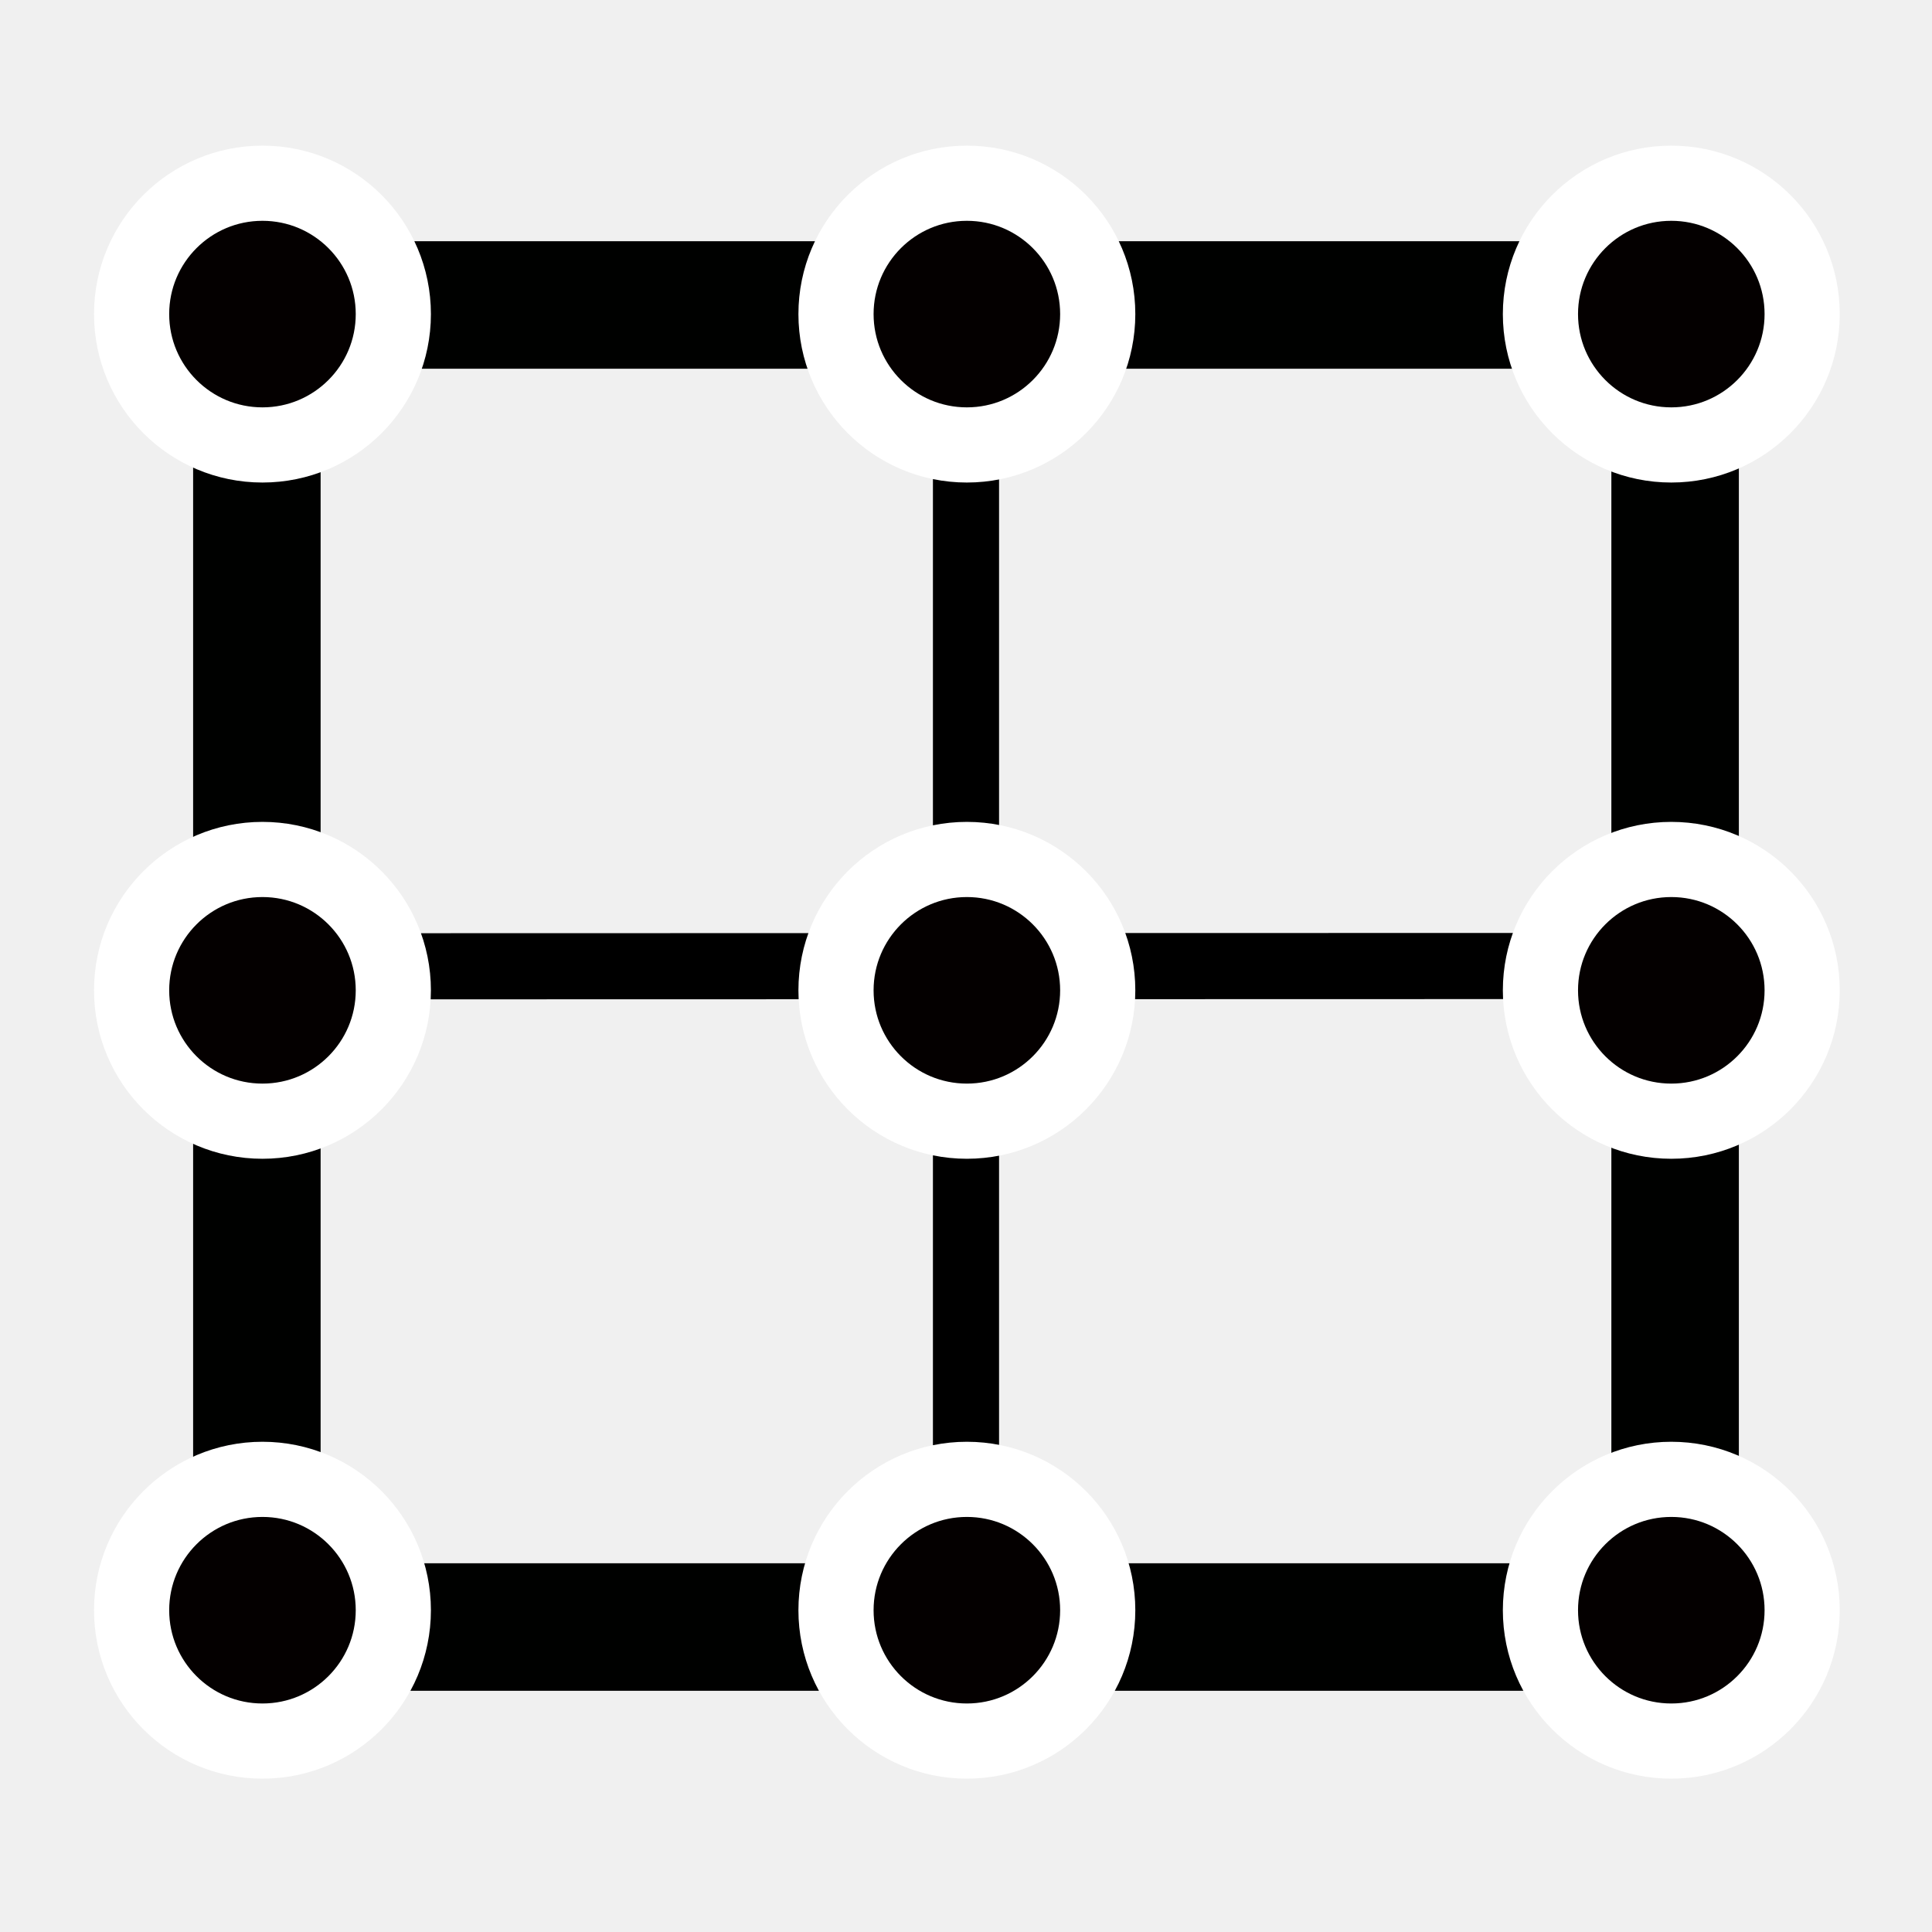
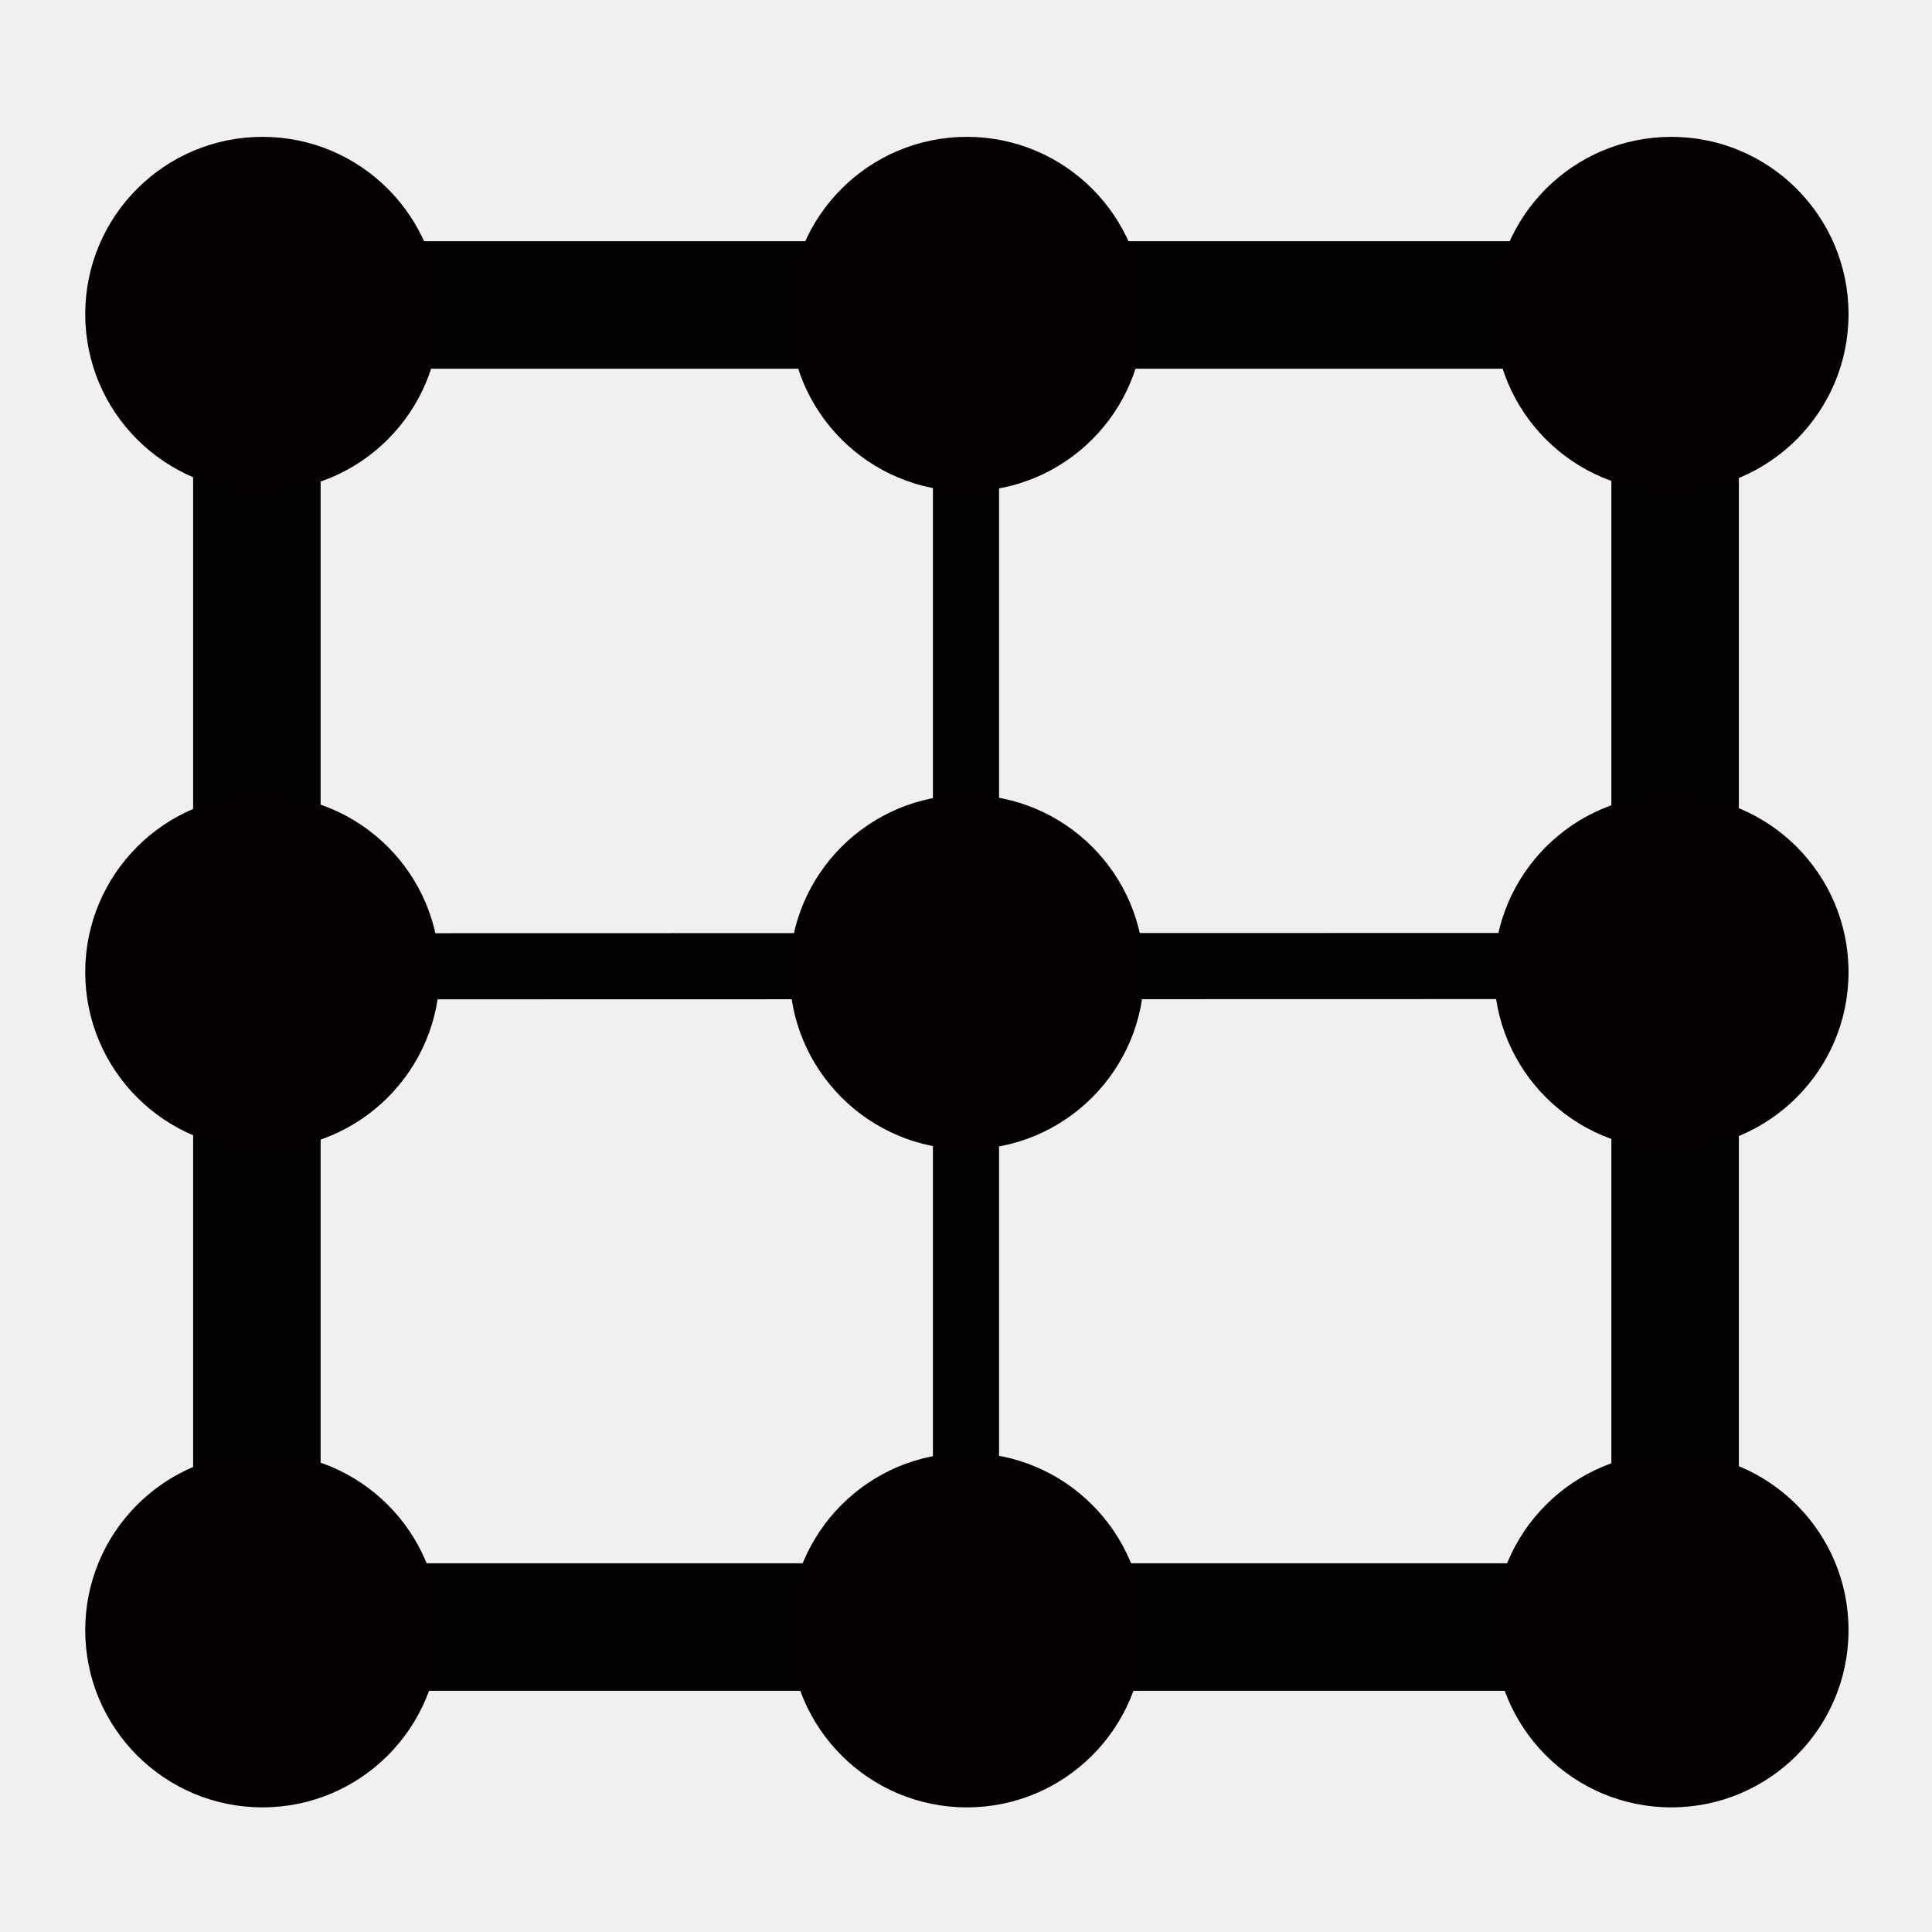
<svg xmlns="http://www.w3.org/2000/svg" width="18.142mm" height="18.142mm" viewBox="0 0 64.282 64.282" id="svg2" version="1.1">
  <defs id="defs4">
    </defs>
  <g id="layer1" transform="translate(-50.0732,-845.2926)">
-     <g id="g1459">
+     <g id="g847">
      <path style="font-variation-settings:normal;vector-effect:none;fill:none;fill-opacity:1;stroke:#000100;stroke-width:4.242;stroke-linecap:round;stroke-linejoin:round;stroke-miterlimit:4;stroke-dasharray:none;stroke-dashoffset:0;stroke-opacity:1;-inkscape-stroke:none;stop-color:#000000" d="m 58.62,855.44 h 47.188 v 43.988 H 58.62 Z" id="path6228" />
      <path style="font-variation-settings:normal;fill:none;fill-opacity:1;stroke:#000000;stroke-width:2.2;stroke-linecap:butt;stroke-linejoin:miter;stroke-miterlimit:4;stroke-dasharray:none;stroke-dashoffset:3.08;stroke-opacity:1;stop-color:#000000" d="M 82.214,856.606 V 898.261" id="path5372-6" />
      <path style="font-variation-settings:normal;fill:none;fill-opacity:1;stroke:#000000;stroke-width:2.2;stroke-linecap:butt;stroke-linejoin:miter;stroke-miterlimit:4;stroke-dasharray:none;stroke-dashoffset:3.08;stroke-opacity:1;stop-color:#000000" d="m 58.683,877.444 47.054,-0.011" id="path5372-9" />
-       <circle style="fill:#040000;fill-opacity:1;stroke:#ffffff;stroke-width:2.501;stroke-linecap:round;stroke-linejoin:round;stroke-miterlimit:11;stroke-dasharray:none;stroke-opacity:1" id="path1180" cx="58.806" cy="898.868" r="4.354" />
-       <circle style="fill:#040000;fill-opacity:1;stroke:#ffffff;stroke-width:2.501;stroke-linecap:round;stroke-linejoin:round;stroke-miterlimit:11;stroke-dasharray:none;stroke-opacity:1" id="circle2594" cx="82.243" cy="898.868" r="4.354" />
-       <circle style="fill:#040000;fill-opacity:1;stroke:#ffffff;stroke-width:2.501;stroke-linecap:round;stroke-linejoin:round;stroke-miterlimit:11;stroke-dasharray:none;stroke-opacity:1" id="circle2596" cx="105.681" cy="898.868" r="4.354" />
-       <circle style="fill:#040000;fill-opacity:1;stroke:#ffffff;stroke-width:2.501;stroke-linecap:round;stroke-linejoin:round;stroke-miterlimit:11;stroke-dasharray:none;stroke-opacity:1" id="circle2682" cx="58.806" cy="878.243" r="4.354" />
-       <circle style="fill:#040000;fill-opacity:1;stroke:#ffffff;stroke-width:2.501;stroke-linecap:round;stroke-linejoin:round;stroke-miterlimit:11;stroke-dasharray:none;stroke-opacity:1" id="circle2684" cx="82.243" cy="878.243" r="4.354" />
-       <circle style="fill:#040000;fill-opacity:1;stroke:#ffffff;stroke-width:2.501;stroke-linecap:round;stroke-linejoin:round;stroke-miterlimit:11;stroke-dasharray:none;stroke-opacity:1" id="circle2686" cx="105.681" cy="878.243" r="4.354" />
-       <circle style="fill:#040000;fill-opacity:1;stroke:#ffffff;stroke-width:2.501;stroke-linecap:round;stroke-linejoin:round;stroke-miterlimit:11;stroke-dasharray:none;stroke-opacity:1" id="circle2688" cx="58.806" cy="855.743" r="4.354" />
-       <circle style="fill:#040000;fill-opacity:1;stroke:#ffffff;stroke-width:2.501;stroke-linecap:round;stroke-linejoin:round;stroke-miterlimit:11;stroke-dasharray:none;stroke-opacity:1" id="circle2690" cx="82.243" cy="855.743" r="4.354" />
-       <circle style="fill:#040000;fill-opacity:1;stroke:#ffffff;stroke-width:2.501;stroke-linecap:round;stroke-linejoin:round;stroke-miterlimit:11;stroke-dasharray:none;stroke-opacity:1" id="circle2692" cx="105.681" cy="855.743" r="4.354" />
+       <circle style="fill:#040000;fill-opacity:1;stroke:none;stroke-width:3.388;stroke-linecap:round;stroke-linejoin:round;stroke-miterlimit:11;stroke-dasharray:none;stroke-opacity:1" id="circle2688" cx="58.806" cy="855.743" r="5.897" />
+       <circle style="fill:#040000;fill-opacity:1;stroke:none;stroke-width:3.388;stroke-linecap:round;stroke-linejoin:round;stroke-miterlimit:11;stroke-dasharray:none;stroke-opacity:1" id="circle1506" cx="58.806" cy="877.637" r="5.897" />
+       <circle style="fill:#040000;fill-opacity:1;stroke:none;stroke-width:3.388;stroke-linecap:round;stroke-linejoin:round;stroke-miterlimit:11;stroke-dasharray:none;stroke-opacity:1" id="circle1508" cx="58.806" cy="899.531" r="5.897" />
+       <circle style="fill:#040000;fill-opacity:1;stroke:none;stroke-width:3.388;stroke-linecap:round;stroke-linejoin:round;stroke-miterlimit:11;stroke-dasharray:none;stroke-opacity:1" id="circle1510" cx="82.243" cy="855.743" r="5.897" />
+       <circle style="fill:#040000;fill-opacity:1;stroke:none;stroke-width:3.388;stroke-linecap:round;stroke-linejoin:round;stroke-miterlimit:11;stroke-dasharray:none;stroke-opacity:1" id="circle1512" cx="82.243" cy="877.637" r="5.897" />
+       <circle style="fill:#040000;fill-opacity:1;stroke:none;stroke-width:3.388;stroke-linecap:round;stroke-linejoin:round;stroke-miterlimit:11;stroke-dasharray:none;stroke-opacity:1" id="circle1514" cx="82.243" cy="899.531" r="5.897" />
+       <circle style="fill:#040000;fill-opacity:1;stroke:none;stroke-width:3.388;stroke-linecap:round;stroke-linejoin:round;stroke-miterlimit:11;stroke-dasharray:none;stroke-opacity:1" id="circle1516" cx="105.681" cy="855.743" r="5.897" />
+       <circle style="fill:#040000;fill-opacity:1;stroke:none;stroke-width:3.388;stroke-linecap:round;stroke-linejoin:round;stroke-miterlimit:11;stroke-dasharray:none;stroke-opacity:1" id="circle1518" cx="105.681" cy="877.637" r="5.897" />
+       <circle style="fill:#040000;fill-opacity:1;stroke:none;stroke-width:3.388;stroke-linecap:round;stroke-linejoin:round;stroke-miterlimit:11;stroke-dasharray:none;stroke-opacity:1" id="circle1520" cx="105.681" cy="899.531" r="5.897" />
    </g>
  </g>
</svg>
